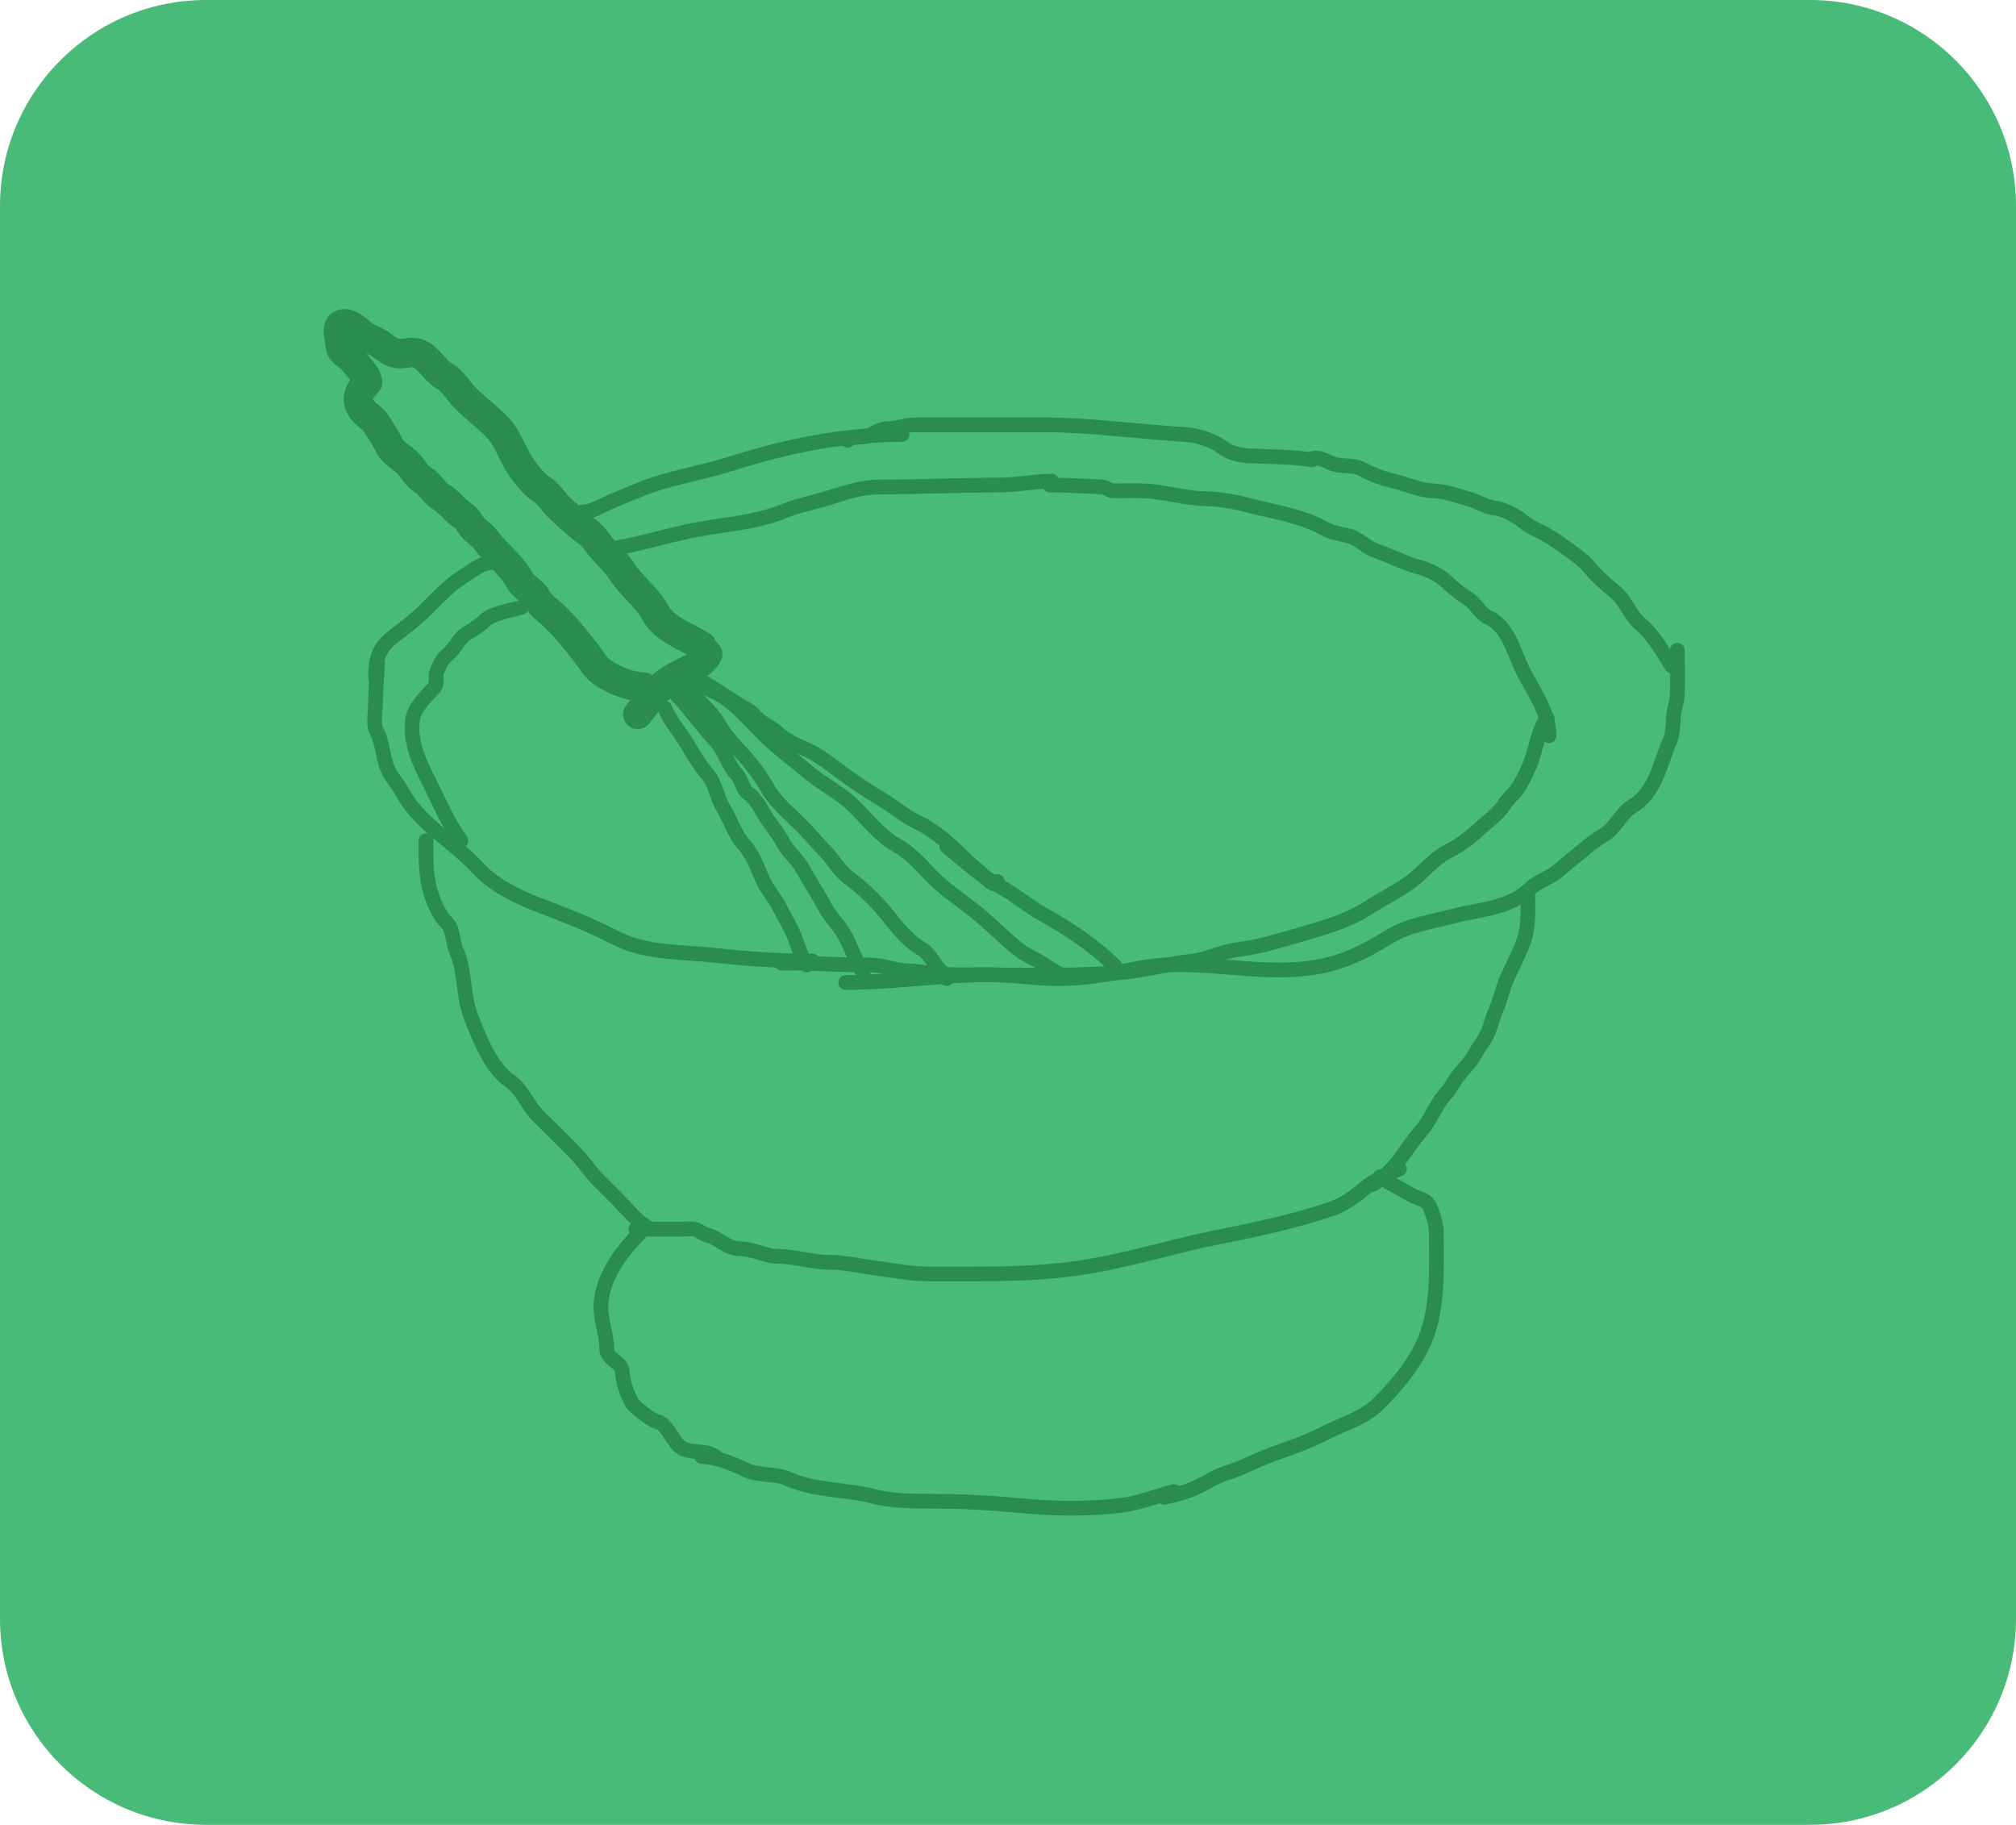
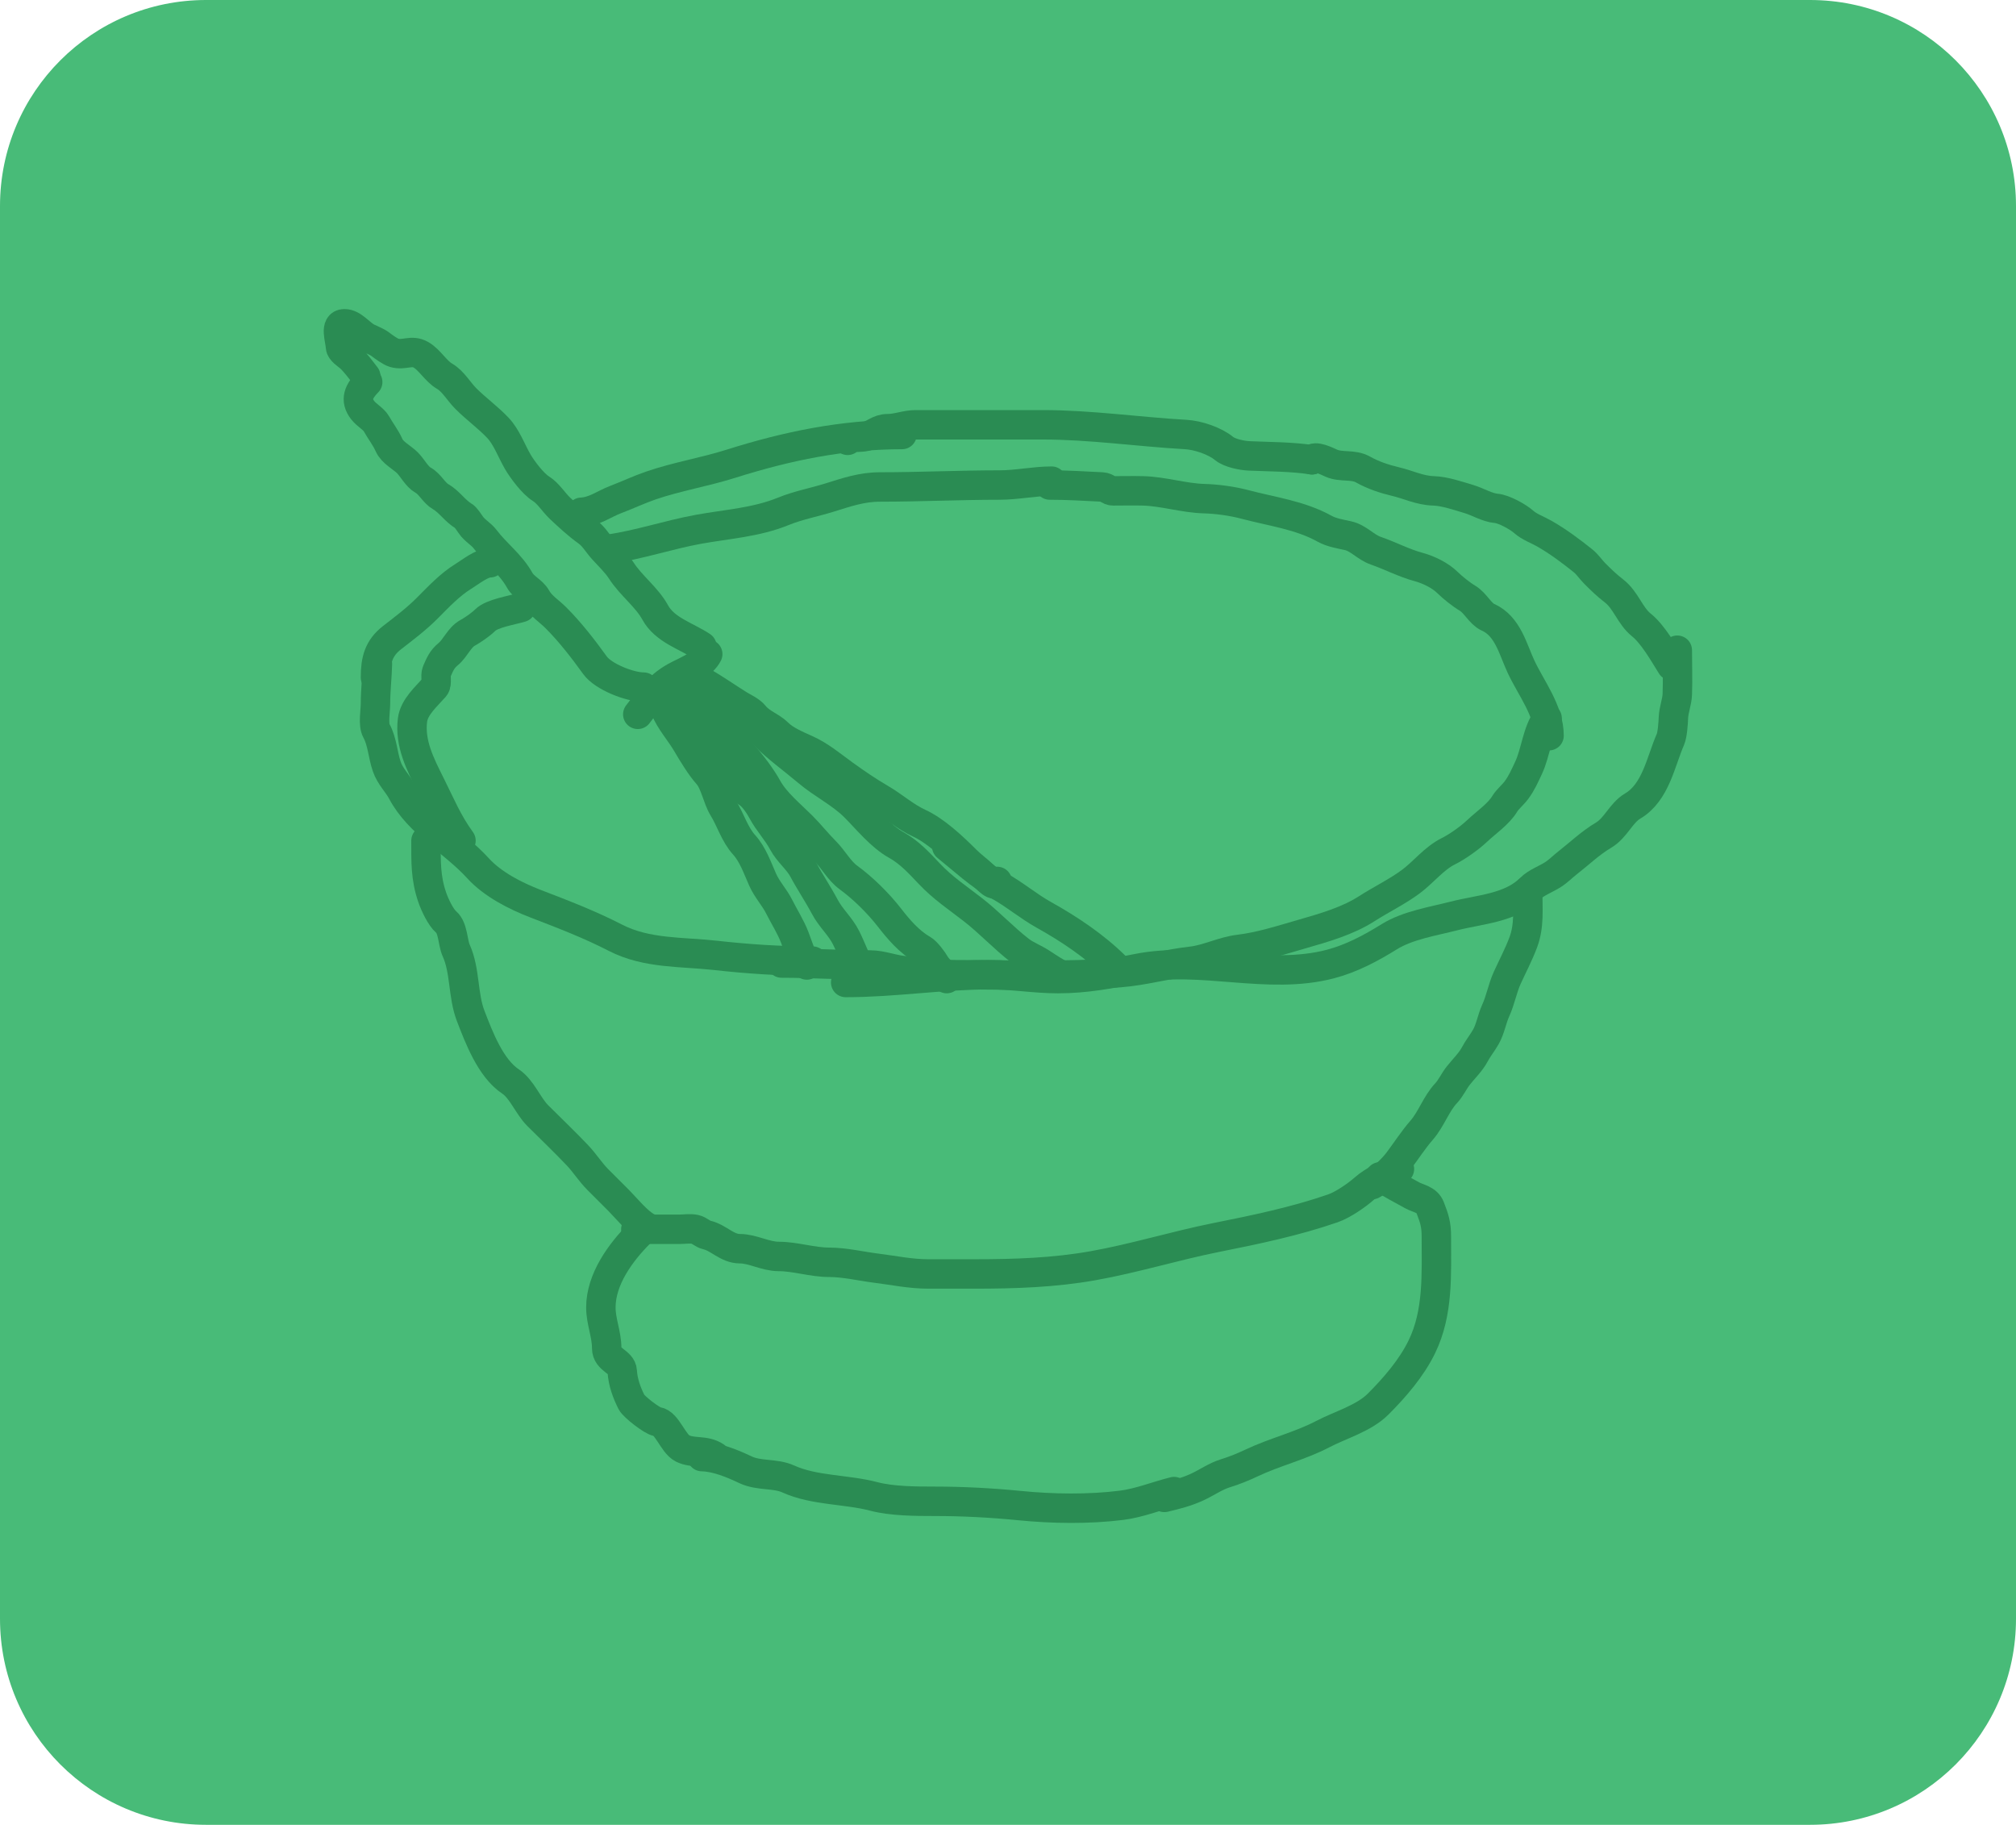
<svg xmlns="http://www.w3.org/2000/svg" width="137" height="124" viewBox="0 0 137 124" fill="none">
  <rect width="137" height="124" rx="14" fill="#48BB78" />
  <path d="M24.988 25.961C24.392 26.576 24.091 27.156 24.65 27.876C24.916 28.217 25.4 28.472 25.582 28.8C25.851 29.283 26.208 29.729 26.44 30.253C26.671 30.771 27.309 31.07 27.687 31.448C28.028 31.789 28.332 32.397 28.751 32.629C29.235 32.898 29.485 33.488 29.947 33.752C30.529 34.084 30.95 34.748 31.517 35.072C31.642 35.143 31.908 35.538 31.993 35.666C32.25 36.051 32.697 36.277 32.976 36.649C33.693 37.604 34.708 38.334 35.316 39.429C35.594 39.929 36.188 40.152 36.446 40.618C36.767 41.196 37.32 41.521 37.766 41.967C38.741 42.942 39.623 44.08 40.437 45.21C40.997 45.988 42.798 46.691 43.738 46.691" stroke="#2A8C53" stroke-width="2" stroke-linecap="round" />
  <path d="M24.856 25.565C24.543 25.165 24.119 24.576 23.741 24.252C23.559 24.096 23.155 23.846 23.139 23.584C23.108 23.055 22.716 22 23.403 22C24.007 22 24.446 22.683 24.988 22.954C25.252 23.086 25.628 23.224 25.846 23.394C26.053 23.555 26.533 23.903 26.778 23.973C27.498 24.179 27.944 23.731 28.612 24.113C29.194 24.445 29.628 25.232 30.211 25.565C30.786 25.894 31.178 26.606 31.656 27.084C32.354 27.782 33.172 28.37 33.834 29.072C34.428 29.7 34.75 30.625 35.184 31.375C35.494 31.909 36.217 32.868 36.739 33.194C37.272 33.527 37.603 34.112 38.06 34.544C38.629 35.081 39.26 35.665 39.908 36.128C40.354 36.447 40.604 36.916 40.965 37.317C41.369 37.766 41.893 38.262 42.219 38.769C42.88 39.798 43.955 40.575 44.523 41.615C45.177 42.816 46.643 43.215 47.699 43.919" stroke="#2A8C53" stroke-width="2" stroke-linecap="round" />
  <path d="M43.341 48.54C44.204 47.401 44.835 46.51 46.114 45.87C46.782 45.536 47.755 45.127 48.095 44.447" stroke="#2A8C53" stroke-width="2" stroke-linecap="round" />
-   <path d="M45.19 48.144C45.566 49.05 46.195 49.71 46.672 50.521C47.057 51.175 47.593 52.068 48.095 52.633C48.595 53.196 48.74 54.239 49.151 54.907C49.652 55.721 49.926 56.703 50.574 57.416C51.158 58.058 51.478 58.992 51.821 59.764C52.131 60.461 52.629 60.969 52.951 61.612C53.309 62.329 53.723 62.956 54.007 63.695C54.273 64.387 54.412 64.948 54.829 65.573" stroke="#2A8C53" stroke-linecap="round" />
-   <path d="M45.85 47.088C46.873 48.111 47.649 49.301 48.623 50.33C49.251 50.993 49.451 51.972 50.075 52.633C50.384 52.96 50.509 53.692 50.868 53.924C51.222 54.154 51.622 54.766 51.821 55.142C52.205 55.867 52.821 56.51 53.215 57.255C53.573 57.931 54.244 58.442 54.594 59.103C55.019 59.906 55.594 60.757 56.047 61.612C56.462 62.397 57.105 62.936 57.499 63.725C57.902 64.531 58.162 65.357 58.658 66.101" stroke="#2A8C53" stroke-linecap="round" />
-   <path d="M46.51 46.691C47.379 47.56 48.319 48.256 48.916 49.332C49.273 49.974 50.012 50.74 50.501 51.284C51.09 51.938 51.73 52.785 52.159 53.558C52.692 54.518 53.723 55.357 54.499 56.132C55.044 56.677 55.527 57.293 56.083 57.849C56.633 58.398 57.028 59.171 57.66 59.631C58.641 60.344 59.688 61.38 60.433 62.338C61.071 63.158 61.781 63.996 62.693 64.517C62.969 64.675 63.395 65.255 63.544 65.515C63.754 65.882 64.158 66.142 64.336 66.498" stroke="#2A8C53" stroke-linecap="round" />
-   <path d="M47.171 46.559C49.334 46.957 50.464 48.474 51.924 49.934C52.844 50.854 53.902 51.602 54.895 52.443C55.904 53.297 57.156 53.904 58.071 54.819C58.919 55.667 59.845 56.828 60.903 57.416C61.802 57.916 62.473 58.653 63.148 59.367C64.072 60.347 65.091 61.018 66.118 61.817C67.227 62.68 68.187 63.72 69.287 64.576C69.738 64.926 70.296 65.127 70.776 65.441C71.225 65.734 71.909 66.205 72.39 66.365" stroke="#2A8C53" stroke-linecap="round" />
-   <path d="M47.699 46.295C48.552 46.789 49.368 47.359 50.2 47.88C50.528 48.085 51.016 48.296 51.264 48.606C51.716 49.171 52.404 49.357 52.878 49.831C53.348 50.302 54.15 50.644 54.763 50.917C55.745 51.353 56.509 52.016 57.367 52.633C58.188 53.224 58.977 53.765 59.854 54.276C60.719 54.781 61.549 55.521 62.458 55.934C63.569 56.439 64.782 57.583 65.649 58.45C66.022 58.823 66.457 59.133 66.845 59.499C67.094 59.736 67.647 60.383 67.769 59.895" stroke="#2A8C53" stroke-linecap="round" />
-   <path d="M64.336 57.519C65.47 58.432 66.571 59.474 67.842 60.167C68.924 60.757 69.876 61.579 70.938 62.169C72.666 63.13 74.438 64.32 75.823 65.705" stroke="#2A8C53" stroke-linecap="round" />
-   <path d="M25.516 46.031C25.516 44.871 25.721 44.045 26.638 43.332C27.46 42.692 28.271 42.088 29.022 41.337C29.789 40.57 30.566 39.732 31.487 39.165C31.964 38.872 32.747 38.241 33.306 38.241" stroke="#2A8C53" stroke-linecap="round" />
-   <path d="M25.648 45.107C25.627 46.01 25.516 46.901 25.516 47.814C25.516 48.309 25.341 49.228 25.582 49.662C25.977 50.374 26.015 51.312 26.279 52.076C26.525 52.788 27.01 53.208 27.335 53.822C28.463 55.952 30.873 57.227 32.485 59.001C33.477 60.092 35.026 60.882 36.409 61.414C38.255 62.124 40.058 62.813 41.83 63.725C43.949 64.814 46.315 64.664 48.623 64.92C50.836 65.166 52.97 65.309 55.225 65.309" stroke="#2A8C53" stroke-linecap="round" />
-   <path d="M31.326 57.123C30.419 55.875 29.924 54.657 29.242 53.294C28.565 51.938 27.833 50.52 28.032 48.929C28.144 48.035 28.991 47.314 29.536 46.691C29.744 46.454 29.552 45.926 29.683 45.628C29.901 45.129 30.035 44.797 30.46 44.447C30.956 44.038 31.205 43.316 31.781 43.002C32.135 42.808 32.69 42.423 32.976 42.136C33.438 41.675 34.798 41.469 35.419 41.278" stroke="#2A8C53" stroke-linecap="round" />
-   <path d="M41.361 37.317C43.429 37.026 45.414 36.34 47.464 35.967C49.411 35.613 51.383 35.503 53.245 34.742C54.225 34.341 55.332 34.133 56.347 33.818C57.514 33.456 58.55 33.091 59.795 33.091C62.501 33.091 65.212 32.959 67.923 32.959C69.121 32.959 70.292 32.695 71.466 32.695" stroke="#2A8C53" stroke-linecap="round" />
-   <path d="M71.334 32.959C72.544 32.959 73.705 33.032 74.899 33.091C75.193 33.106 75.375 33.355 75.633 33.355C76.312 33.355 76.993 33.338 77.672 33.355C79.058 33.391 80.445 33.845 81.824 33.884C82.711 33.908 83.758 34.052 84.611 34.28C86.436 34.766 88.339 34.997 90.018 35.93C90.492 36.194 91.08 36.284 91.602 36.4C92.321 36.559 92.803 37.182 93.487 37.419C94.476 37.761 95.398 38.258 96.422 38.534C97.08 38.712 97.885 39.103 98.373 39.591C98.687 39.904 99.314 40.407 99.723 40.647C100.258 40.962 100.595 41.709 101.109 41.938C102.465 42.541 102.805 44.106 103.361 45.298C104.046 46.766 105.268 48.298 105.268 49.992" stroke="#2A8C53" stroke-linecap="round" />
-   <path d="M53.112 65.441C55.117 65.441 57.112 65.573 59.128 65.573C59.976 65.573 60.774 65.938 61.592 65.969C62.719 66.013 63.826 66.233 64.952 66.233C68.654 66.233 72.397 66.377 76.08 66.094C77.731 65.967 79.336 65.498 80.973 65.317C82.049 65.197 83.1 64.64 84.208 64.51C85.648 64.34 87.125 63.861 88.514 63.461C89.999 63.033 91.581 62.583 92.886 61.744C93.865 61.115 94.978 60.58 95.901 59.888C96.738 59.26 97.459 58.328 98.402 57.856C99.027 57.544 99.862 56.956 100.383 56.462C100.978 55.899 101.853 55.307 102.261 54.614C102.424 54.336 102.835 53.986 103.053 53.69C103.417 53.195 103.617 52.725 103.875 52.178C104.362 51.146 104.459 49.707 105.136 48.804" stroke="#2A8C53" stroke-linecap="round" />
-   <path d="M28.949 57.123C28.949 58.555 28.916 59.655 29.375 60.981C29.542 61.464 29.938 62.327 30.328 62.661C30.791 63.057 30.766 64.07 30.996 64.576C31.625 65.96 31.441 67.624 31.986 69.036C32.545 70.484 33.332 72.581 34.693 73.488C35.47 74.006 35.88 75.145 36.541 75.806C37.456 76.721 38.373 77.59 39.248 78.513C39.748 79.041 40.12 79.649 40.635 80.164C41.105 80.634 41.56 81.089 42.028 81.557C42.56 82.089 43.331 83.063 44.002 83.399" stroke="#2A8C53" stroke-linecap="round" />
-   <path d="M43.474 83.795C42.16 85.108 40.833 86.935 40.833 88.842C40.833 89.808 41.229 90.647 41.229 91.615C41.229 92.43 42.246 92.512 42.285 93.17C42.33 93.925 42.586 94.623 42.916 95.282C43.067 95.584 44.317 96.562 44.662 96.603C45.322 96.68 45.741 98.103 46.378 98.422C47.104 98.785 47.901 98.498 48.623 98.979" stroke="#2A8C53" stroke-linecap="round" />
-   <path d="M47.699 98.979C48.694 99 49.777 99.455 50.662 99.874C51.58 100.309 52.682 100.095 53.567 100.498C55.333 101.301 57.503 101.191 59.384 101.686C60.606 102.008 62.217 102.016 63.478 102.016C65.423 102.016 67.374 102.119 69.309 102.31C71.547 102.531 73.987 102.566 76.212 102.288C77.427 102.136 78.6 101.652 79.784 101.356" stroke="#2A8C53" stroke-linecap="round" />
-   <path d="M79.124 101.752C79.924 101.561 80.586 101.397 81.325 101.063C81.978 100.768 82.596 100.318 83.284 100.109C83.875 99.929 84.502 99.672 85.066 99.405C86.625 98.666 88.362 98.252 89.886 97.454C91.09 96.823 92.68 96.383 93.649 95.414C94.781 94.282 95.921 92.965 96.627 91.512C97.755 89.189 97.61 86.588 97.61 84.044C97.61 83.195 97.477 82.808 97.184 82.049C96.974 81.502 96.386 81.457 95.959 81.22C95.215 80.806 94.502 80.446 93.781 79.966" stroke="#2A8C53" stroke-linecap="round" />
-   <path d="M103.816 60.556C103.816 61.771 103.938 62.896 103.522 64.018C103.213 64.852 102.793 65.639 102.429 66.439C102.098 67.168 101.976 67.939 101.637 68.683C101.378 69.253 101.286 69.901 100.977 70.451C100.74 70.872 100.445 71.222 100.221 71.647C99.949 72.165 99.454 72.639 99.092 73.1C98.798 73.473 98.593 73.946 98.27 74.288C97.599 74.998 97.262 76.054 96.612 76.797C96.057 77.432 95.557 78.207 95.035 78.902C94.636 79.434 93.842 80.199 93.253 80.494" stroke="#2A8C53" stroke-linecap="round" />
-   <path d="M43.209 83.531C44.2 83.531 45.19 83.531 46.18 83.531C46.512 83.531 46.915 83.466 47.237 83.538C47.539 83.605 47.739 83.855 48.029 83.919C48.831 84.098 49.404 84.851 50.273 84.851C51.151 84.851 52.014 85.379 52.922 85.379C54.048 85.379 55.197 85.775 56.347 85.775C57.39 85.775 58.535 86.049 59.575 86.179C60.761 86.327 61.865 86.568 63.089 86.568C64.143 86.568 65.197 86.568 66.25 86.568C68.941 86.568 71.621 86.481 74.268 86.01C77.108 85.505 79.838 84.653 82.66 84.088C85.341 83.552 88.003 83.001 90.582 82.108C91.247 81.878 92.197 81.227 92.724 80.758C93.297 80.249 94.407 79.698 95.101 79.438" stroke="#2A8C53" stroke-linecap="round" />
-   <path d="M57.47 66.762C60.782 66.762 63.986 66.233 67.299 66.233C68.82 66.233 70.344 66.498 71.891 66.498C73.786 66.498 75.453 66.178 77.305 65.808C81.614 64.946 86.143 66.631 90.414 65.507C91.855 65.128 93.156 64.43 94.412 63.651C95.668 62.872 97.385 62.606 98.798 62.243C100.584 61.784 102.65 61.721 104.014 60.358C104.399 59.972 105.066 59.733 105.532 59.433C105.917 59.186 106.179 58.901 106.523 58.634C107.302 58.028 108.091 57.27 108.965 56.756C109.806 56.261 110.158 55.239 110.946 54.775C112.521 53.849 112.852 51.761 113.513 50.249C113.656 49.923 113.705 49.124 113.719 48.775C113.74 48.232 113.963 47.703 113.983 47.19C114.021 46.191 113.983 45.183 113.983 44.183" stroke="#2A8C53" stroke-linecap="round" />
-   <path d="M113.587 45.239C113.056 44.39 112.324 43.093 111.54 42.466C110.769 41.849 110.499 40.791 109.692 40.163C109.179 39.764 108.826 39.422 108.371 38.967C108.095 38.691 107.885 38.354 107.579 38.109C106.724 37.425 105.872 36.79 104.946 36.26C104.507 36.01 103.926 35.803 103.552 35.468C103.159 35.117 102.189 34.583 101.674 34.544C101.09 34.499 100.403 34.084 99.825 33.913C99.094 33.696 98.18 33.377 97.419 33.355C96.471 33.328 95.729 32.934 94.837 32.725C94.098 32.551 93.307 32.291 92.622 31.903C91.959 31.527 91.139 31.771 90.48 31.477C90.198 31.352 89.326 30.91 89.159 31.243" stroke="#2A8C53" stroke-linecap="round" />
-   <path d="M89.159 31.243C87.769 31.029 86.289 31.041 84.89 30.979C84.407 30.957 83.571 30.793 83.188 30.48C82.544 29.953 81.412 29.574 80.577 29.526C77.366 29.343 74.098 28.866 70.872 28.866C68.581 28.866 66.29 28.866 63.998 28.866C63.407 28.866 62.815 28.866 62.223 28.866C61.559 28.866 60.975 29.13 60.316 29.13C59.694 29.13 59.403 29.53 58.856 29.651C58.313 29.772 58.072 29.609 57.602 29.922" stroke="#2A8C53" stroke-linecap="round" />
-   <path d="M39.512 34.808C40.396 34.767 41.039 34.248 41.845 33.942C42.644 33.639 43.434 33.263 44.236 32.989C46.026 32.377 47.876 32.079 49.665 31.514C53.509 30.3 57.272 29.526 61.299 29.526" stroke="#2A8C53" stroke-linecap="round" />
+   <path d="M45.19 48.144C45.566 49.05 46.195 49.71 46.672 50.521C47.057 51.175 47.593 52.068 48.095 52.633C48.595 53.196 48.74 54.239 49.151 54.907C49.652 55.721 49.926 56.703 50.574 57.416C51.158 58.058 51.478 58.992 51.821 59.764C52.131 60.461 52.629 60.969 52.951 61.612C53.309 62.329 53.723 62.956 54.007 63.695C54.273 64.387 54.412 64.948 54.829 65.573" stroke="#2A8C53" stroke-width="2" stroke-linecap="round" />
+   <path d="M45.85 47.088C46.873 48.111 47.649 49.301 48.623 50.33C49.251 50.993 49.451 51.972 50.075 52.633C50.384 52.96 50.509 53.692 50.868 53.924C51.222 54.154 51.622 54.766 51.821 55.142C52.205 55.867 52.821 56.51 53.215 57.255C53.573 57.931 54.244 58.442 54.594 59.103C55.019 59.906 55.594 60.757 56.047 61.612C56.462 62.397 57.105 62.936 57.499 63.725C57.902 64.531 58.162 65.357 58.658 66.101" stroke="#2A8C53" stroke-width="2" stroke-linecap="round" />
+   <path d="M46.51 46.691C47.379 47.56 48.319 48.256 48.916 49.332C49.273 49.974 50.012 50.74 50.501 51.284C51.09 51.938 51.73 52.785 52.159 53.558C52.692 54.518 53.723 55.357 54.499 56.132C55.044 56.677 55.527 57.293 56.083 57.849C56.633 58.398 57.028 59.171 57.66 59.631C58.641 60.344 59.688 61.38 60.433 62.338C61.071 63.158 61.781 63.996 62.693 64.517C62.969 64.675 63.395 65.255 63.544 65.515C63.754 65.882 64.158 66.142 64.336 66.498" stroke="#2A8C53" stroke-width="2" stroke-linecap="round" />
+   <path d="M47.171 46.559C49.334 46.957 50.464 48.474 51.924 49.934C52.844 50.854 53.902 51.602 54.895 52.443C55.904 53.297 57.156 53.904 58.071 54.819C58.919 55.667 59.845 56.828 60.903 57.416C61.802 57.916 62.473 58.653 63.148 59.367C64.072 60.347 65.091 61.018 66.118 61.817C67.227 62.68 68.187 63.72 69.287 64.576C69.738 64.926 70.296 65.127 70.776 65.441C71.225 65.734 71.909 66.205 72.39 66.365" stroke="#2A8C53" stroke-width="2" stroke-linecap="round" />
+   <path d="M47.699 46.295C48.552 46.789 49.368 47.359 50.2 47.88C50.528 48.085 51.016 48.296 51.264 48.606C51.716 49.171 52.404 49.357 52.878 49.831C53.348 50.302 54.15 50.644 54.763 50.917C55.745 51.353 56.509 52.016 57.367 52.633C58.188 53.224 58.977 53.765 59.854 54.276C60.719 54.781 61.549 55.521 62.458 55.934C63.569 56.439 64.782 57.583 65.649 58.45C66.022 58.823 66.457 59.133 66.845 59.499C67.094 59.736 67.647 60.383 67.769 59.895" stroke="#2A8C53" stroke-width="2" stroke-linecap="round" />
+   <path d="M64.336 57.519C65.47 58.432 66.571 59.474 67.842 60.167C68.924 60.757 69.876 61.579 70.938 62.169C72.666 63.13 74.438 64.32 75.823 65.705" stroke="#2A8C53" stroke-width="2" stroke-linecap="round" />
+   <path d="M25.516 46.031C25.516 44.871 25.721 44.045 26.638 43.332C27.46 42.692 28.271 42.088 29.022 41.337C29.789 40.57 30.566 39.732 31.487 39.165C31.964 38.872 32.747 38.241 33.306 38.241" stroke="#2A8C53" stroke-width="2" stroke-linecap="round" />
+   <path d="M25.648 45.107C25.627 46.01 25.516 46.901 25.516 47.814C25.516 48.309 25.341 49.228 25.582 49.662C25.977 50.374 26.015 51.312 26.279 52.076C26.525 52.788 27.01 53.208 27.335 53.822C28.463 55.952 30.873 57.227 32.485 59.001C33.477 60.092 35.026 60.882 36.409 61.414C38.255 62.124 40.058 62.813 41.83 63.725C43.949 64.814 46.315 64.664 48.623 64.92C50.836 65.166 52.97 65.309 55.225 65.309" stroke="#2A8C53" stroke-width="2" stroke-linecap="round" />
+   <path d="M31.326 57.123C30.419 55.875 29.924 54.657 29.242 53.294C28.565 51.938 27.833 50.52 28.032 48.929C28.144 48.035 28.991 47.314 29.536 46.691C29.744 46.454 29.552 45.926 29.683 45.628C29.901 45.129 30.035 44.797 30.46 44.447C30.956 44.038 31.205 43.316 31.781 43.002C32.135 42.808 32.69 42.423 32.976 42.136C33.438 41.675 34.798 41.469 35.419 41.278" stroke="#2A8C53" stroke-width="2" stroke-linecap="round" />
+   <path d="M41.361 37.317C43.429 37.026 45.414 36.34 47.464 35.967C49.411 35.613 51.383 35.503 53.245 34.742C54.225 34.341 55.332 34.133 56.347 33.818C57.514 33.456 58.55 33.091 59.795 33.091C62.501 33.091 65.212 32.959 67.923 32.959C69.121 32.959 70.292 32.695 71.466 32.695" stroke="#2A8C53" stroke-width="2" stroke-linecap="round" />
+   <path d="M71.334 32.959C72.544 32.959 73.705 33.032 74.899 33.091C75.193 33.106 75.375 33.355 75.633 33.355C76.312 33.355 76.993 33.338 77.672 33.355C79.058 33.391 80.445 33.845 81.824 33.884C82.711 33.908 83.758 34.052 84.611 34.28C86.436 34.766 88.339 34.997 90.018 35.93C90.492 36.194 91.08 36.284 91.602 36.4C92.321 36.559 92.803 37.182 93.487 37.419C94.476 37.761 95.398 38.258 96.422 38.534C97.08 38.712 97.885 39.103 98.373 39.591C98.687 39.904 99.314 40.407 99.723 40.647C100.258 40.962 100.595 41.709 101.109 41.938C102.465 42.541 102.805 44.106 103.361 45.298C104.046 46.766 105.268 48.298 105.268 49.992" stroke="#2A8C53" stroke-width="2" stroke-linecap="round" />
+   <path d="M53.112 65.441C55.117 65.441 57.112 65.573 59.128 65.573C59.976 65.573 60.774 65.938 61.592 65.969C62.719 66.013 63.826 66.233 64.952 66.233C68.654 66.233 72.397 66.377 76.08 66.094C77.731 65.967 79.336 65.498 80.973 65.317C82.049 65.197 83.1 64.64 84.208 64.51C85.648 64.34 87.125 63.861 88.514 63.461C89.999 63.033 91.581 62.583 92.886 61.744C93.865 61.115 94.978 60.58 95.901 59.888C96.738 59.26 97.459 58.328 98.402 57.856C99.027 57.544 99.862 56.956 100.383 56.462C100.978 55.899 101.853 55.307 102.261 54.614C102.424 54.336 102.835 53.986 103.053 53.69C103.417 53.195 103.617 52.725 103.875 52.178C104.362 51.146 104.459 49.707 105.136 48.804" stroke="#2A8C53" stroke-width="2" stroke-linecap="round" />
+   <path d="M28.949 57.123C28.949 58.555 28.916 59.655 29.375 60.981C29.542 61.464 29.938 62.327 30.328 62.661C30.791 63.057 30.766 64.07 30.996 64.576C31.625 65.96 31.441 67.624 31.986 69.036C32.545 70.484 33.332 72.581 34.693 73.488C35.47 74.006 35.88 75.145 36.541 75.806C37.456 76.721 38.373 77.59 39.248 78.513C39.748 79.041 40.12 79.649 40.635 80.164C41.105 80.634 41.56 81.089 42.028 81.557C42.56 82.089 43.331 83.063 44.002 83.399" stroke="#2A8C53" stroke-width="2" stroke-linecap="round" />
+   <path d="M43.474 83.795C42.16 85.108 40.833 86.935 40.833 88.842C40.833 89.808 41.229 90.647 41.229 91.615C41.229 92.43 42.246 92.512 42.285 93.17C42.33 93.925 42.586 94.623 42.916 95.282C43.067 95.584 44.317 96.562 44.662 96.603C45.322 96.68 45.741 98.103 46.378 98.422C47.104 98.785 47.901 98.498 48.623 98.979" stroke="#2A8C53" stroke-width="2" stroke-linecap="round" />
+   <path d="M47.699 98.979C48.694 99 49.777 99.455 50.662 99.874C51.58 100.309 52.682 100.095 53.567 100.498C55.333 101.301 57.503 101.191 59.384 101.686C60.606 102.008 62.217 102.016 63.478 102.016C65.423 102.016 67.374 102.119 69.309 102.31C71.547 102.531 73.987 102.566 76.212 102.288C77.427 102.136 78.6 101.652 79.784 101.356" stroke="#2A8C53" stroke-width="2" stroke-linecap="round" />
+   <path d="M79.124 101.752C79.924 101.561 80.586 101.397 81.325 101.063C81.978 100.768 82.596 100.318 83.284 100.109C83.875 99.929 84.502 99.672 85.066 99.405C86.625 98.666 88.362 98.252 89.886 97.454C91.09 96.823 92.68 96.383 93.649 95.414C94.781 94.282 95.921 92.965 96.627 91.512C97.755 89.189 97.61 86.588 97.61 84.044C97.61 83.195 97.477 82.808 97.184 82.049C96.974 81.502 96.386 81.457 95.959 81.22C95.215 80.806 94.502 80.446 93.781 79.966" stroke="#2A8C53" stroke-width="2" stroke-linecap="round" />
+   <path d="M103.816 60.556C103.816 61.771 103.938 62.896 103.522 64.018C103.213 64.852 102.793 65.639 102.429 66.439C102.098 67.168 101.976 67.939 101.637 68.683C101.378 69.253 101.286 69.901 100.977 70.451C100.74 70.872 100.445 71.222 100.221 71.647C99.949 72.165 99.454 72.639 99.092 73.1C98.798 73.473 98.593 73.946 98.27 74.288C97.599 74.998 97.262 76.054 96.612 76.797C96.057 77.432 95.557 78.207 95.035 78.902C94.636 79.434 93.842 80.199 93.253 80.494" stroke="#2A8C53" stroke-width="2" stroke-linecap="round" />
+   <path d="M43.209 83.531C44.2 83.531 45.19 83.531 46.18 83.531C46.512 83.531 46.915 83.466 47.237 83.538C47.539 83.605 47.739 83.855 48.029 83.919C48.831 84.098 49.404 84.851 50.273 84.851C51.151 84.851 52.014 85.379 52.922 85.379C54.048 85.379 55.197 85.775 56.347 85.775C57.39 85.775 58.535 86.049 59.575 86.179C60.761 86.327 61.865 86.568 63.089 86.568C64.143 86.568 65.197 86.568 66.25 86.568C68.941 86.568 71.621 86.481 74.268 86.01C77.108 85.505 79.838 84.653 82.66 84.088C85.341 83.552 88.003 83.001 90.582 82.108C91.247 81.878 92.197 81.227 92.724 80.758C93.297 80.249 94.407 79.698 95.101 79.438" stroke="#2A8C53" stroke-width="2" stroke-linecap="round" />
+   <path d="M57.47 66.762C60.782 66.762 63.986 66.233 67.299 66.233C68.82 66.233 70.344 66.498 71.891 66.498C73.786 66.498 75.453 66.178 77.305 65.808C81.614 64.946 86.143 66.631 90.414 65.507C91.855 65.128 93.156 64.43 94.412 63.651C95.668 62.872 97.385 62.606 98.798 62.243C100.584 61.784 102.65 61.721 104.014 60.358C104.399 59.972 105.066 59.733 105.532 59.433C105.917 59.186 106.179 58.901 106.523 58.634C107.302 58.028 108.091 57.27 108.965 56.756C109.806 56.261 110.158 55.239 110.946 54.775C112.521 53.849 112.852 51.761 113.513 50.249C113.656 49.923 113.705 49.124 113.719 48.775C113.74 48.232 113.963 47.703 113.983 47.19C114.021 46.191 113.983 45.183 113.983 44.183" stroke="#2A8C53" stroke-width="2" stroke-linecap="round" />
+   <path d="M113.587 45.239C113.056 44.39 112.324 43.093 111.54 42.466C110.769 41.849 110.499 40.791 109.692 40.163C109.179 39.764 108.826 39.422 108.371 38.967C108.095 38.691 107.885 38.354 107.579 38.109C106.724 37.425 105.872 36.79 104.946 36.26C104.507 36.01 103.926 35.803 103.552 35.468C103.159 35.117 102.189 34.583 101.674 34.544C101.09 34.499 100.403 34.084 99.825 33.913C99.094 33.696 98.18 33.377 97.419 33.355C96.471 33.328 95.729 32.934 94.837 32.725C94.098 32.551 93.307 32.291 92.622 31.903C91.959 31.527 91.139 31.771 90.48 31.477C90.198 31.352 89.326 30.91 89.159 31.243" stroke="#2A8C53" stroke-width="2" stroke-linecap="round" />
+   <path d="M89.159 31.243C87.769 31.029 86.289 31.041 84.89 30.979C84.407 30.957 83.571 30.793 83.188 30.48C82.544 29.953 81.412 29.574 80.577 29.526C77.366 29.343 74.098 28.866 70.872 28.866C68.581 28.866 66.29 28.866 63.998 28.866C63.407 28.866 62.815 28.866 62.223 28.866C61.559 28.866 60.975 29.13 60.316 29.13C59.694 29.13 59.403 29.53 58.856 29.651C58.313 29.772 58.072 29.609 57.602 29.922" stroke="#2A8C53" stroke-width="2" stroke-linecap="round" />
+   <path d="M39.512 34.808C40.396 34.767 41.039 34.248 41.845 33.942C42.644 33.639 43.434 33.263 44.236 32.989C46.026 32.377 47.876 32.079 49.665 31.514C53.509 30.3 57.272 29.526 61.299 29.526" stroke="#2A8C53" stroke-width="2" stroke-linecap="round" />
</svg>
